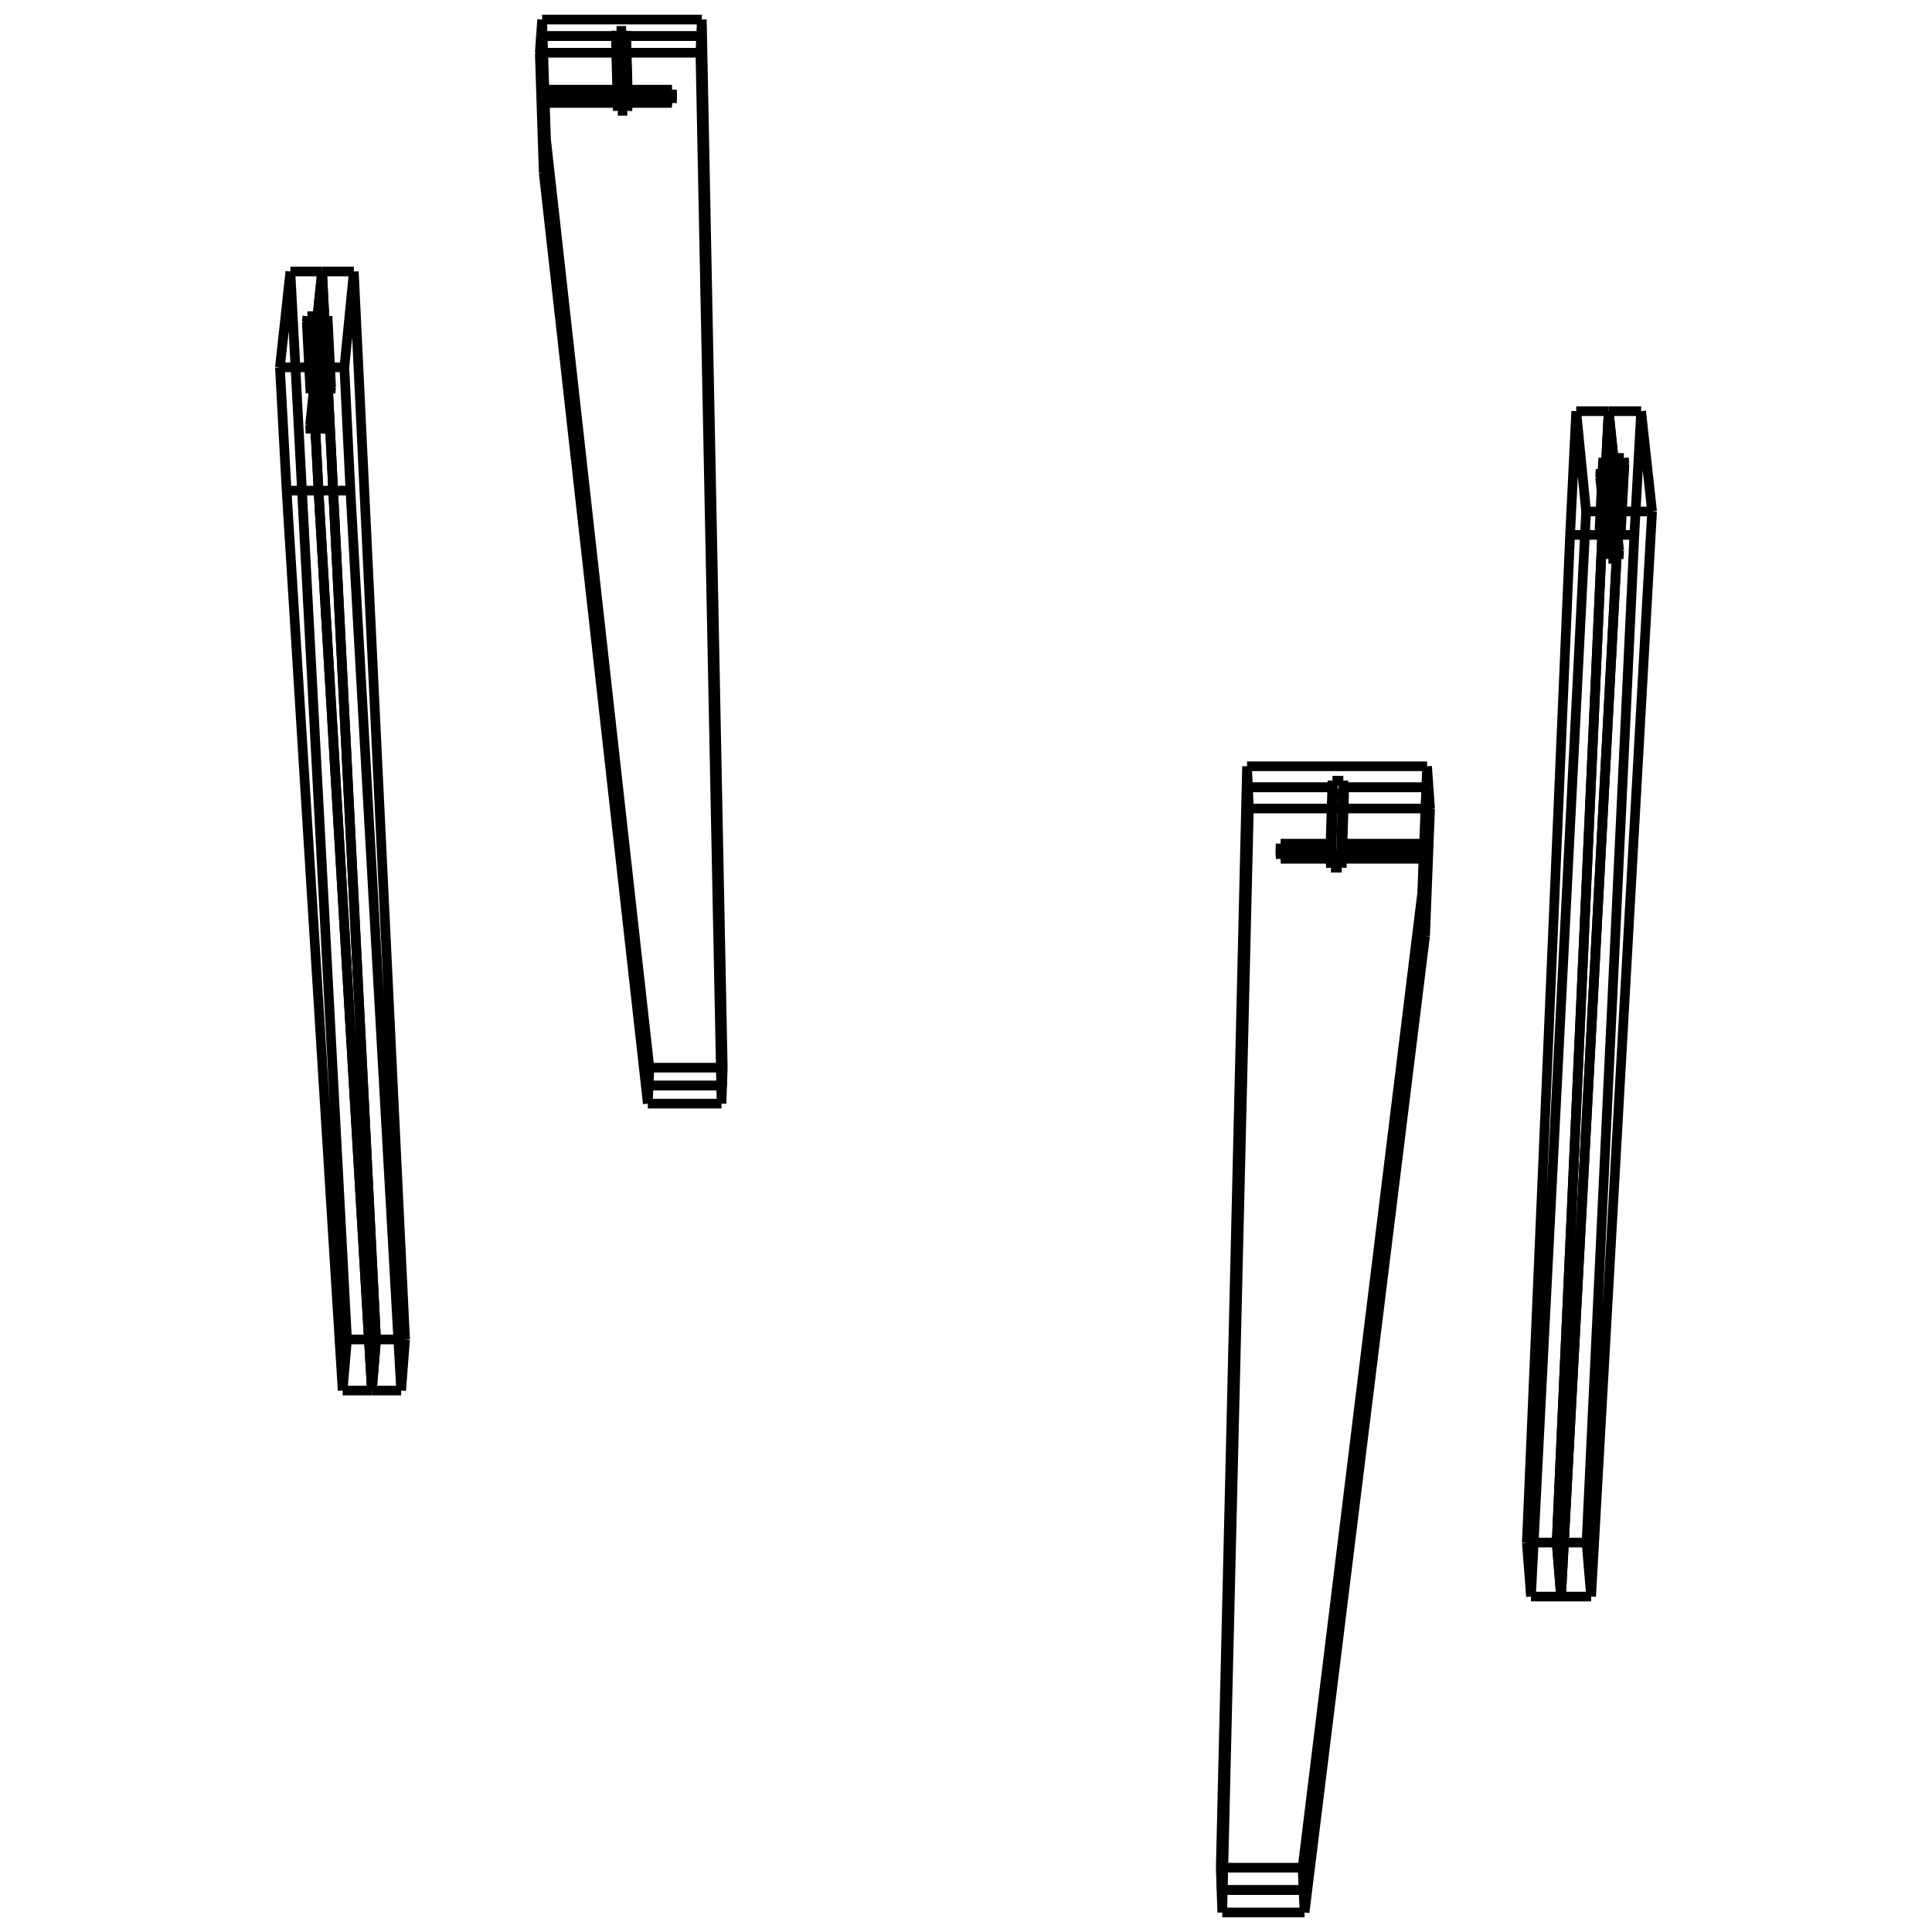
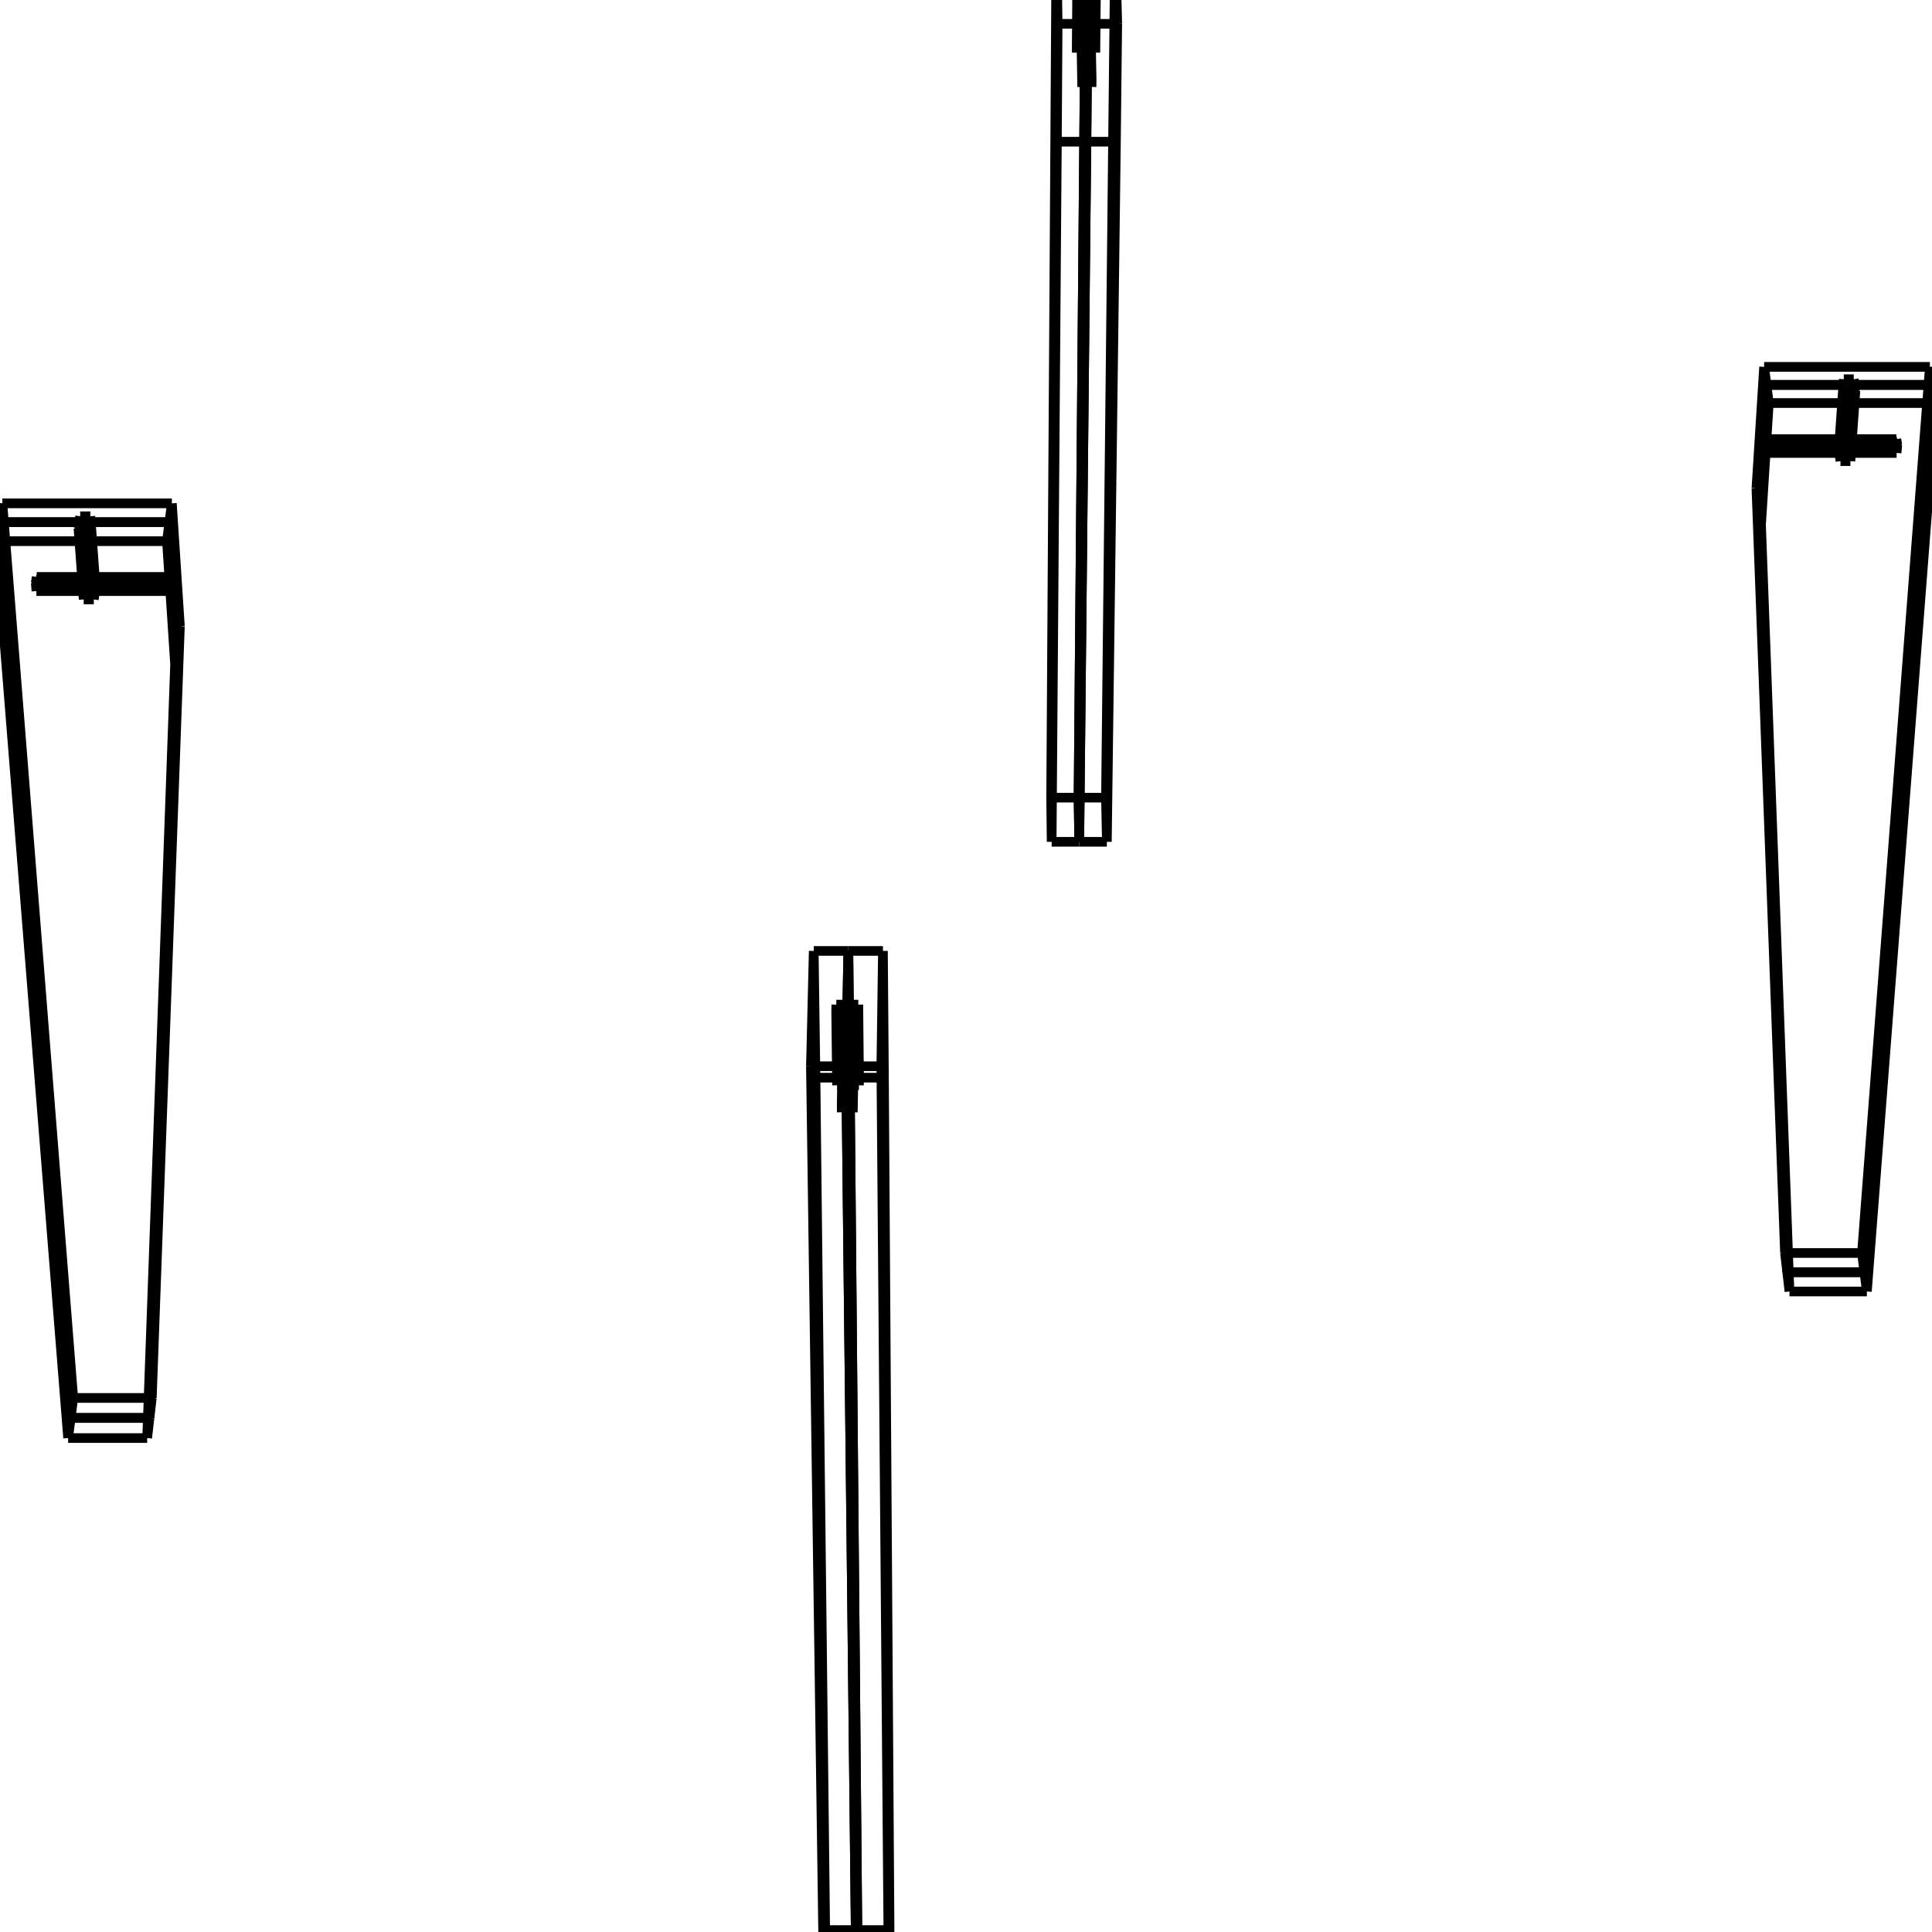
<svg xmlns="http://www.w3.org/2000/svg" viewBox="0 0 800 800">
-   <path d="M666.122,170.262 L668.133,189.616 M668.133,189.616 L672.398,189.616 M672.398,189.616 L672.661,192.108 M672.661,192.108 L668.392,192.108 M668.392,192.108 L670.438,211.791 M670.438,211.791 L684.093,211.791 M679.561,170.262 L684.093,211.791 M666.122,170.262 L679.561,170.262 M666.859,213.742 L664.866,194.299 M668.133,189.616 L666.859,213.742 M664.866,194.299 L666.122,170.262 M672.398,189.616 L670.799,219.411 M666.559,219.411 L670.799,219.411 M666.678,217.17 L666.559,219.411 M666.678,217.17 L668.799,217.17 M668.799,217.17 L668.981,213.742 M668.981,213.742 L666.859,213.742 M672.661,192.108 L671.059,221.917 M670.799,219.411 L671.059,221.917 M667.115,216.244 L668.392,192.108 M667.115,216.244 L669.24,216.244 M669.24,216.244 L669.057,219.674 M669.057,219.674 L666.934,219.674 M666.815,221.917 L666.934,219.674 M671.059,221.917 L666.815,221.917 M664.688,197.715 L666.678,217.17 M663.446,221.498 L664.688,197.715 M644.586,638.745 L663.446,221.498 M646.397,661.109 L644.586,638.745 M670.438,211.791 L646.397,661.109 M668.317,227.966 L667.115,216.244 M668.317,227.966 L668.134,231.403 M666.934,219.674 L668.134,231.403 M666.815,221.917 L666.559,219.411 M646.397,661.109 L658.852,661.109 M684.093,211.791 L658.852,661.109 M664.688,197.715 L666.793,197.715 M666.793,197.715 L666.973,194.299 M666.973,194.299 L664.866,194.299 M676.751,221.498 L679.561,170.262 M663.446,221.498 L676.751,221.498 M666.973,194.299 L668.981,213.742 M666.793,197.715 L668.799,217.17 M670.45,227.966 L668.317,227.966 M669.24,216.244 L670.45,227.966 M670.266,231.403 L670.45,227.966 M669.057,219.674 L670.266,231.403 M668.134,231.403 L670.266,231.403 M644.586,638.745 L656.951,638.745 M656.951,638.745 L676.751,221.498 M658.852,661.109 L656.951,638.745" stroke="black" stroke-width="4" fill="red" />
-   <path d="M666.122,170.262 L668.133,189.616 M663.869,189.616 L668.133,189.616 M664.124,192.108 L663.869,189.616 M668.392,192.108 L664.124,192.108 M668.392,192.108 L670.438,211.791 M670.438,211.791 L656.783,211.791 M652.683,170.262 L656.783,211.791 M666.122,170.262 L652.683,170.262 M666.122,170.262 L664.866,194.299 M666.859,213.742 L664.866,194.299 M668.133,189.616 L666.859,213.742 M666.859,213.742 L664.737,213.742 M664.737,213.742 L664.557,217.17 M664.557,217.17 L666.678,217.17 M666.678,217.17 L666.559,219.411 M662.32,219.411 L666.559,219.411 M663.869,189.616 L662.32,219.411 M664.124,192.108 L662.572,221.917 M662.572,221.917 L662.32,219.411 M666.815,221.917 L662.572,221.917 M666.815,221.917 L666.934,219.674 M666.934,219.674 L664.811,219.674 M664.811,219.674 L664.991,216.244 M664.991,216.244 L667.115,216.244 M667.115,216.244 L668.392,192.108 M668.317,227.966 L667.115,216.244 M668.317,227.966 L668.134,231.403 M666.934,219.674 L668.134,231.403 M666.815,221.917 L666.559,219.411 M664.688,197.715 L666.678,217.17 M664.688,197.715 L663.446,221.498 M644.586,638.745 L663.446,221.498 M646.397,661.109 L644.586,638.745 M670.438,211.791 L646.397,661.109 M646.397,661.109 L633.942,661.109 M656.783,211.791 L633.942,661.109 M662.583,197.715 L664.688,197.715 M662.76,194.299 L662.583,197.715 M664.866,194.299 L662.76,194.299 M650.14,221.498 L652.683,170.262 M663.446,221.498 L650.14,221.498 M662.76,194.299 L664.737,213.742 M662.583,197.715 L664.557,217.17 M666.001,231.403 L668.134,231.403 M664.811,219.674 L666.001,231.403 M666.183,227.966 L666.001,231.403 M664.991,216.244 L666.183,227.966 M668.317,227.966 L666.183,227.966 M644.586,638.745 L632.221,638.745 M632.221,638.745 L650.14,221.498 M633.942,661.109 L632.221,638.745" stroke="black" stroke-width="4" fill="red" />
-   <path d="M591.543,326.021 L556.393,326.021 M556.393,326.021 L556.553,328.78 M556.553,328.78 L552.061,328.78 M552.061,328.78 L551.905,326.021 M551.905,326.021 L516.756,326.021 M516.756,326.021 L517.139,334.799 M592.165,334.799 L517.139,334.799 M591.543,326.021 L592.165,334.799 M555.604,350.726 L590.58,350.726 M556.393,326.021 L555.604,350.726 M590.58,350.726 L591.543,326.021 M556.553,328.78 L555.577,359.303 M555.419,356.531 L555.577,359.303 M555.492,354.236 L555.419,356.531 M555.492,354.236 L555.571,355.621 M555.571,355.621 L555.683,352.111 M555.683,352.111 L555.604,350.726 M552.061,328.78 L551.113,359.303 M555.577,359.303 L551.113,359.303 M551.139,350.726 L551.905,326.021 M551.139,350.726 L551.216,352.111 M551.216,352.111 L551.107,355.621 M551.107,355.621 L551.03,354.236 M550.959,356.531 L551.03,354.236 M551.113,359.303 L550.959,356.531 M590.444,354.236 L555.492,354.236 M589.492,378.664 L590.444,354.236 M539.778,782.619 L589.492,378.664 M505.799,782.619 L539.778,782.619 M516.756,326.021 L505.799,782.619 M530.339,350.726 L551.139,350.726 M530.339,350.726 L530.245,354.236 M551.03,354.236 L530.245,354.236 M550.959,356.531 L555.419,356.531 M505.799,782.619 L506.115,791.919 M517.139,334.799 L506.115,791.919 M590.444,354.236 L590.54,355.621 M590.54,355.621 L590.677,352.111 M590.677,352.111 L590.58,350.726 M590.101,387.516 L592.165,334.799 M589.492,378.664 L590.101,387.516 M590.677,352.111 L555.683,352.111 M590.54,355.621 L555.571,355.621 M530.406,352.111 L530.339,350.726 M551.216,352.111 L530.406,352.111 M530.312,355.621 L530.406,352.111 M551.107,355.621 L530.312,355.621 M530.245,354.236 L530.312,355.621 M539.778,782.619 L540.193,791.919 M540.193,791.919 L590.101,387.516 M506.115,791.919 L540.193,791.919" stroke="black" stroke-width="4" fill="red" />
-   <path d="M591.543,326.021 L556.393,326.021 M556.233,323.268 L556.393,326.021 M551.75,323.268 L556.233,323.268 M551.905,326.021 L551.75,323.268 M551.905,326.021 L516.756,326.021 M516.756,326.021 L516.375,317.298 M590.924,317.298 L516.375,317.298 M591.543,326.021 L590.924,317.298 M591.543,326.021 L590.58,350.726 M555.604,350.726 L590.58,350.726 M556.393,326.021 L555.604,350.726 M555.604,350.726 L555.525,349.344 M555.525,349.344 L555.413,352.852 M555.413,352.852 L555.492,354.236 M555.492,354.236 L555.419,356.531 M555.261,353.764 L555.419,356.531 M556.233,323.268 L555.261,353.764 M551.75,323.268 L550.805,353.764 M550.805,353.764 L555.261,353.764 M550.959,356.531 L550.805,353.764 M550.959,356.531 L551.03,354.236 M551.03,354.236 L550.953,352.852 M550.953,352.852 L551.062,349.344 M551.062,349.344 L551.139,350.726 M551.139,350.726 L551.905,326.021 M530.339,350.726 L551.139,350.726 M530.339,350.726 L530.245,354.236 M551.03,354.236 L530.245,354.236 M550.959,356.531 L555.419,356.531 M590.444,354.236 L555.492,354.236 M590.444,354.236 L589.492,378.664 M539.778,782.619 L589.492,378.664 M505.799,782.619 L539.778,782.619 M516.756,326.021 L505.799,782.619 M505.799,782.619 L505.484,773.373 M516.375,317.298 L505.484,773.373 M590.347,352.852 L590.444,354.236 M590.484,349.344 L590.347,352.852 M590.58,350.726 L590.484,349.344 M588.887,369.867 L590.924,317.298 M589.492,378.664 L588.887,369.867 M590.484,349.344 L555.525,349.344 M590.347,352.852 L555.413,352.852 M530.179,352.852 L530.245,354.236 M550.953,352.852 L530.179,352.852 M530.273,349.344 L530.179,352.852 M551.062,349.344 L530.273,349.344 M530.339,350.726 L530.273,349.344 M539.778,782.619 L539.365,773.373 M539.365,773.373 L588.887,369.867 M505.484,773.373 L539.365,773.373" stroke="black" stroke-width="4" fill="red" />
-   <path d="M223.997,14.943 L255.168,14.943 M255.168,14.943 L255.294,12.778 M255.294,12.778 L259.27,12.778 M259.27,12.778 L259.147,14.943 M259.147,14.943 L290.318,14.943 M290.318,14.943 L290.618,8.081 M224.484,8.081 L290.618,8.081 M223.997,14.943 L224.484,8.081 M255.789,38.228 L224.755,38.228 M255.168,14.943 L255.789,38.228 M224.755,38.228 L223.997,14.943 M255.294,12.778 L256.059,41.523 M255.935,43.702 L256.059,41.523 M255.877,41.537 L255.935,43.702 M255.877,41.537 L255.939,40.448 M255.939,40.448 L255.851,37.139 M255.851,37.139 L255.789,38.228 M259.27,12.778 L260.013,41.523 M256.059,41.523 L260.013,41.523 M259.751,38.228 L259.147,14.943 M259.751,38.228 L259.811,37.139 M259.811,37.139 L259.897,40.448 M259.897,40.448 L259.836,41.537 M259.892,43.702 L259.836,41.537 M260.013,41.523 L259.892,43.702 M224.862,41.537 L255.877,41.537 M225.612,64.59 L224.862,41.537 M268.577,449.529 L225.612,64.59 M299.025,449.529 L268.577,449.529 M290.318,14.943 L299.025,449.529 M278.206,38.228 L259.751,38.228 M278.206,38.228 L278.28,41.537 M259.836,41.537 L278.28,41.537 M259.892,43.702 L255.935,43.702 M299.025,449.529 L299.277,442.103 M290.618,8.081 L299.277,442.103 M224.862,41.537 L224.938,40.448 M224.938,40.448 L224.831,37.139 M224.831,37.139 L224.755,38.228 M226.089,57.653 L224.484,8.081 M225.612,64.59 L226.089,57.653 M224.831,37.139 L255.851,37.139 M224.938,40.448 L255.939,40.448 M278.258,37.139 L278.206,38.228 M259.811,37.139 L278.258,37.139 M278.332,40.448 L278.258,37.139 M259.897,40.448 L278.332,40.448 M278.28,41.537 L278.332,40.448 M268.577,449.529 L268.909,442.103 M268.909,442.103 L226.089,57.653 M299.277,442.103 L268.909,442.103" stroke="black" stroke-width="4" fill="red" />
-   <path d="M223.997,14.943 L255.168,14.943 M255.042,17.113 L255.168,14.943 M259.025,17.113 L255.042,17.113 M259.147,14.943 L259.025,17.113 M259.147,14.943 L290.318,14.943 M290.318,14.943 L290.017,21.844 M223.508,21.844 L290.017,21.844 M223.997,14.943 L223.508,21.844 M223.997,14.943 L224.755,38.228 M255.789,38.228 L224.755,38.228 M255.168,14.943 L255.789,38.228 M255.789,38.228 L255.726,39.317 M255.726,39.317 L255.815,42.628 M255.815,42.628 L255.877,41.537 M255.877,41.537 L255.935,43.702 M255.81,45.885 L255.935,43.702 M255.042,17.113 L255.81,45.885 M259.025,17.113 L259.771,45.885 M259.771,45.885 L255.81,45.885 M259.892,43.702 L259.771,45.885 M259.892,43.702 L259.836,41.537 M259.836,41.537 L259.776,42.628 M259.776,42.628 L259.69,39.317 M259.69,39.317 L259.751,38.228 M259.751,38.228 L259.147,14.943 M278.206,38.228 L259.751,38.228 M278.206,38.228 L278.28,41.537 M259.836,41.537 L278.28,41.537 M259.892,43.702 L255.935,43.702 M224.862,41.537 L255.877,41.537 M224.862,41.537 L225.612,64.59 M268.577,449.529 L225.612,64.59 M299.025,449.529 L268.577,449.529 M290.318,14.943 L299.025,449.529 M299.025,449.529 L298.771,456.993 M290.017,21.844 L298.771,456.993 M224.786,42.628 L224.862,41.537 M224.678,39.317 L224.786,42.628 M224.755,38.228 L224.678,39.317 M225.132,71.565 L223.508,21.844 M225.612,64.59 L225.132,71.565 M224.678,39.317 L255.726,39.317 M224.786,42.628 L255.815,42.628 M278.228,42.628 L278.28,41.537 M259.776,42.628 L278.228,42.628 M278.153,39.317 L278.228,42.628 M259.69,39.317 L278.153,39.317 M278.206,38.228 L278.153,39.317 M268.577,449.529 L268.244,456.993 M268.244,456.993 L225.132,71.565 M298.771,456.993 L268.244,456.993" stroke="black" stroke-width="4" fill="red" />
-   <path d="M129.253,152.102 L131.207,133.297 M131.207,133.297 L127.034,133.297 M127.034,133.297 L127.286,130.916 M127.286,130.916 L131.454,130.916 M131.454,130.916 L133.377,112.419 M133.377,112.419 L120.237,112.419 M115.907,152.102 L120.237,112.419 M129.253,152.102 L115.907,152.102 M132.427,157.163 L130.491,176.056 M131.207,133.297 L132.427,157.163 M130.491,176.056 L129.253,152.102 M127.034,133.297 L128.565,162.773 M132.714,162.773 L128.565,162.773 M132.6,160.555 L132.714,162.773 M132.6,160.555 L130.525,160.555 M130.525,160.555 L130.35,157.163 M130.35,157.163 L132.427,157.163 M127.286,130.916 L128.813,160.378 M128.565,162.773 L128.813,160.378 M132.672,154.771 L131.454,130.916 M132.672,154.771 L130.597,154.771 M130.597,154.771 L130.772,158.161 M130.772,158.161 L132.845,158.161 M132.958,160.378 L132.845,158.161 M128.813,160.378 L132.958,160.378 M130.667,179.46 L132.6,160.555 M131.892,203.162 L130.667,179.46 M153.999,575.796 L131.892,203.162 M155.711,554.648 L153.999,575.796 M133.377,112.419 L155.711,554.648 M133.808,143.687 L132.672,154.771 M133.808,143.687 L133.98,147.07 M132.845,158.161 L133.98,147.07 M132.958,160.378 L132.714,162.773 M155.711,554.648 L143.686,554.648 M120.237,112.419 L143.686,554.648 M130.667,179.46 L128.576,179.46 M128.576,179.46 L128.399,176.056 M128.399,176.056 L130.491,176.056 M118.678,203.162 L115.907,152.102 M131.892,203.162 L118.678,203.162 M128.399,176.056 L130.35,157.163 M128.576,179.46 L130.525,160.555 M131.742,143.687 L133.808,143.687 M130.597,154.771 L131.742,143.687 M131.915,147.07 L131.742,143.687 M130.772,158.161 L131.915,147.07 M133.98,147.07 L131.915,147.07 M153.999,575.796 L141.888,575.796 M141.888,575.796 L118.678,203.162 M143.686,554.648 L141.888,575.796" stroke="black" stroke-width="4" fill="red" />
-   <path d="M129.253,152.102 L131.207,133.297 M135.379,133.297 L131.207,133.297 M135.623,130.916 L135.379,133.297 M131.454,130.916 L135.623,130.916 M131.454,130.916 L133.377,112.419 M133.377,112.419 L146.516,112.419 M142.598,152.102 L146.516,112.419 M129.253,152.102 L142.598,152.102 M129.253,152.102 L130.491,176.056 M132.427,157.163 L130.491,176.056 M131.207,133.297 L132.427,157.163 M132.427,157.163 L134.504,157.163 M134.504,157.163 L134.676,160.555 M134.676,160.555 L132.6,160.555 M132.6,160.555 L132.714,162.773 M136.863,162.773 L132.714,162.773 M135.379,133.297 L136.863,162.773 M135.623,130.916 L137.103,160.378 M137.103,160.378 L136.863,162.773 M132.958,160.378 L137.103,160.378 M132.958,160.378 L132.845,158.161 M132.845,158.161 L134.919,158.161 M134.919,158.161 L134.747,154.771 M134.747,154.771 L132.672,154.771 M132.672,154.771 L131.454,130.916 M133.808,143.687 L132.672,154.771 M133.808,143.687 L133.98,147.07 M132.845,158.161 L133.98,147.07 M132.958,160.378 L132.714,162.773 M130.667,179.46 L132.6,160.555 M130.667,179.46 L131.892,203.162 M153.999,575.796 L131.892,203.162 M155.711,554.648 L153.999,575.796 M133.377,112.419 L155.711,554.648 M155.711,554.648 L167.736,554.648 M146.516,112.419 L167.736,554.648 M132.757,179.46 L130.667,179.46 M132.583,176.056 L132.757,179.46 M130.491,176.056 L132.583,176.056 M145.105,203.162 L142.598,152.102 M131.892,203.162 L145.105,203.162 M132.583,176.056 L134.504,157.163 M132.757,179.46 L134.676,160.555 M136.044,147.07 L133.98,147.07 M134.919,158.161 L136.044,147.07 M135.874,143.687 L136.044,147.07 M134.747,154.771 L135.874,143.687 M133.808,143.687 L135.874,143.687 M153.999,575.796 L166.109,575.796 M166.109,575.796 L145.105,203.162 M167.736,554.648 L166.109,575.796" stroke="black" stroke-width="4" fill="red" />
+   <path d="M731.447,159.384 L763.805,159.384 M763.805,159.384 L763.471,157.028 M763.471,157.028 L767.598,157.028 M767.598,157.028 L767.936,159.384 M767.936,159.384 L800.295,159.384 M800.295,159.384 L799.127,151.917 M730.482,151.917 L799.127,151.917 M731.447,159.384 L730.482,151.917 M762.155,183.015 L729.945,183.015 M763.805,159.384 L762.155,183.015 M729.945,183.015 L731.447,159.384 M763.471,157.028 L761.436,186.199 M761.767,188.569 L761.436,186.199 M761.92,186.373 L761.767,188.569 M761.92,186.373 L761.754,185.188 M761.754,185.188 L761.989,181.83 M761.989,181.83 L762.155,183.015 M767.598,157.028 L765.539,186.199 M761.436,186.199 L765.539,186.199 M766.267,183.015 L767.936,159.384 M766.267,183.015 L766.099,181.83 M766.099,181.83 L765.862,185.188 M765.862,185.188 L766.029,186.373 M765.874,188.569 L766.029,186.373 M765.539,186.199 L765.874,188.569 M729.731,186.373 L761.92,186.373 M728.245,209.757 L729.731,186.373 M740.057,526.784 L728.245,209.757 M772.022,526.784 L740.057,526.784 M800.295,159.384 L772.022,526.784 M785.421,183.015 L766.267,183.015 M785.421,183.015 L785.171,186.373 M766.029,186.373 L785.171,186.373 M765.874,188.569 L761.767,188.569 M772.022,526.784 L771.014,518.842 M799.127,151.917 L771.014,518.842 M729.731,186.373 L729.581,185.188 M729.581,185.188 L729.794,181.83 M729.794,181.83 L729.945,183.015 M727.298,202.215 L730.482,151.917 M728.245,209.757 L727.298,202.215 M729.794,181.83 L761.989,181.83 M729.581,185.188 L761.754,185.188 M785.244,181.83 L785.421,183.015 M766.099,181.83 L785.244,181.83 M784.995,185.188 L785.244,181.83 M765.862,185.188 L784.995,185.188 M785.171,186.373 L784.995,185.188 M740.057,526.784 L739.137,518.842 M739.137,518.842 L727.298,202.215 M771.014,518.842 L739.137,518.842" stroke="black" stroke-width="4" fill="red" />
+   <path d="M731.447,159.384 L763.805,159.384 M764.141,161.745 L763.805,159.384 M768.276,161.745 L764.141,161.745 M767.936,159.384 L768.276,161.745 M767.936,159.384 L800.295,159.384 M800.295,159.384 L801.47,166.895 M732.418,166.895 L801.47,166.895 M731.447,159.384 L732.418,166.895 M731.447,159.384 L729.945,183.015 M762.155,183.015 L729.945,183.015 M763.805,159.384 L762.155,183.015 M762.155,183.015 L762.321,184.2 M762.321,184.2 L762.086,187.559 M762.086,187.559 L761.92,186.373 M761.92,186.373 L761.767,188.569 M762.098,190.944 L761.767,188.569 M764.141,161.745 L762.098,190.944 M768.276,161.745 L766.209,190.944 M766.209,190.944 L762.098,190.944 M765.874,188.569 L766.209,190.944 M765.874,188.569 L766.029,186.373 M766.029,186.373 L766.197,187.559 M766.197,187.559 L766.435,184.2 M766.435,184.2 L766.267,183.015 M766.267,183.015 L767.936,159.384 M785.421,183.015 L766.267,183.015 M785.421,183.015 L785.171,186.373 M766.029,186.373 L785.171,186.373 M765.874,188.569 L761.767,188.569 M729.731,186.373 L761.92,186.373 M729.731,186.373 L728.245,209.757 M740.057,526.784 L728.245,209.757 M772.022,526.784 L740.057,526.784 M800.295,159.384 L772.022,526.784 M772.022,526.784 L773.035,534.77 M801.47,166.895 L773.035,534.77 M729.882,187.559 L729.731,186.373 M730.096,184.2 L729.882,187.559 M729.945,183.015 L730.096,184.2 M729.197,217.342 L732.418,166.895 M728.245,209.757 L729.197,217.342 M730.096,184.2 L762.321,184.2 M729.882,187.559 L762.086,187.559 M785.348,187.559 L785.171,186.373 M766.197,187.559 L785.348,187.559 M785.598,184.2 L785.348,187.559 M766.435,184.2 L785.598,184.2 M785.421,183.015 L785.598,184.2 M740.057,526.784 L740.982,534.77 M740.982,534.77 L729.197,217.342 M773.035,534.77 L740.982,534.77" stroke="black" stroke-width="4" fill="red" />
+   <path d="M351.281,393.76 L350.853,415.996 M350.853,415.996 L355.403,415.996 M355.403,415.996 L355.352,418.861 M355.352,418.861 L350.798,418.861 M350.798,418.861 L350.362,441.505 M350.362,441.505 L364.94,441.505 M365.611,393.76 L364.94,441.505 M351.281,393.76 L365.611,393.76 M351.124,440.714 L351.548,418.393 M350.853,415.996 L351.124,440.714 M351.548,418.393 L351.281,393.76 M355.403,415.996 L355.709,446.521 M351.188,446.521 L355.709,446.521 M351.163,444.225 L351.188,446.521 M351.163,444.225 L353.424,444.225 M353.424,444.225 L353.387,440.714 M353.387,440.714 L351.124,440.714 M355.352,418.861 L355.659,449.398 M355.709,446.521 L355.659,449.398 M351.069,443.589 L350.798,418.861 M351.069,443.589 L353.335,443.589 M353.335,443.589 L353.372,447.102 M353.372,447.102 L351.108,447.102 M351.133,449.398 L351.108,447.102 M355.659,449.398 L351.133,449.398 M351.586,421.891 L351.163,444.225 M351.849,446.244 L351.586,421.891 M355.018,799.212 L351.849,446.244 M354.624,824.43 L355.018,799.212 M350.362,441.505 L354.624,824.43 M350.814,457.062 L351.069,443.589 M350.814,457.062 L350.853,460.581 M351.108,447.102 L350.853,460.581 M351.133,449.398 L351.188,446.521 M354.624,824.43 L368.054,824.43 M364.94,441.505 L368.054,824.43 M351.586,421.891 L353.829,421.891 M353.829,421.891 L353.793,418.393 M353.793,418.393 L351.548,418.393 M366.027,446.244 L365.611,393.76 M351.849,446.244 L366.027,446.244 M353.793,418.393 L353.387,440.714 M353.829,421.891 L353.424,444.225 M353.09,457.061 L350.814,457.062 M353.335,443.589 L353.09,457.061 M353.128,460.581 L353.09,457.061 M353.372,447.102 L353.128,460.581 M350.853,460.581 L353.128,460.581 M355.018,799.212 L368.342,799.212 M368.342,799.212 L366.027,446.244 M368.054,824.43 L368.342,799.212" stroke="black" stroke-width="4" fill="red" />
+   <path d="M351.281,393.76 L350.853,415.996 M346.303,415.996 L350.853,415.996 M346.243,418.861 L346.303,415.996 M350.798,418.861 L346.243,418.861 M350.798,418.861 L350.362,441.505 M350.362,441.505 L335.784,441.505 M336.95,393.76 L335.784,441.505 M351.281,393.76 L336.95,393.76 M351.281,393.76 L351.548,418.393 M351.124,440.714 L351.548,418.393 M350.853,415.996 L351.124,440.714 M351.124,440.714 L348.861,440.714 M348.861,440.714 L348.901,444.225 M348.901,444.225 L351.163,444.225 M351.163,444.225 L351.188,446.521 M346.666,446.521 L351.188,446.521 M346.303,415.996 L346.666,446.521 M346.243,418.861 L346.607,449.398 M346.607,449.398 L346.666,446.521 M351.133,449.398 L346.607,449.398 M351.133,449.398 L351.108,447.102 M351.108,447.102 L348.844,447.102 M348.844,447.102 L348.804,443.589 M348.804,443.589 L351.069,443.589 M351.069,443.589 L350.798,418.861 M350.814,457.062 L351.069,443.589 M350.814,457.062 L350.853,460.581 M351.108,447.102 L350.853,460.581 M351.133,449.398 L351.188,446.521 M351.586,421.891 L351.163,444.225 M351.586,421.891 L351.849,446.244 M355.018,799.212 L351.849,446.244 M354.624,824.43 L355.018,799.212 M350.362,441.505 L354.624,824.43 M354.624,824.43 L341.194,824.43 M335.784,441.505 L341.194,824.43 M349.342,421.891 L351.586,421.891 M349.302,418.393 L349.342,421.891 M351.548,418.393 L349.302,418.393 M337.672,446.244 L336.95,393.76 M351.849,446.244 L337.672,446.244 M349.302,418.393 L348.861,440.714 M349.342,421.891 L348.901,444.225 M348.578,460.581 L350.853,460.581 M348.844,447.102 L348.578,460.581 M348.537,457.061 L348.578,460.581 M348.804,443.589 L348.537,457.061 M350.814,457.062 L348.537,457.061 M355.018,799.212 L341.694,799.212 M341.694,799.212 L337.672,446.244 M341.194,824.43 L341.694,799.212" stroke="black" stroke-width="4" fill="red" />
+   <path d="M450.28,9.871 L449.967,-6.375 M449.967,-6.375 L446.107,-6.375 M446.107,-6.375 L446.071,-8.433 M446.071,-8.433 L449.927,-8.433 M449.927,-8.433 L449.62,-24.43 M449.62,-24.43 L437.457,-24.43 M437.939,9.871 L437.457,-24.43 M450.28,9.871 L437.939,9.871 M449.772,16.426 L450.082,32.757 M449.967,-6.375 L449.772,16.426 M450.082,32.757 L450.28,9.871 M446.107,-6.375 L445.886,21.787 M449.726,21.787 L445.886,21.787 M449.744,19.667 L449.726,21.787 M449.744,19.667 L447.823,19.667 M447.823,19.667 L447.85,16.426 M447.85,16.426 L449.772,16.426 M446.071,-8.433 L445.85,19.716 M445.886,21.787 L445.85,19.716 M449.732,14.357 L449.927,-8.433 M449.732,14.357 L447.812,14.357 M447.812,14.357 L447.786,17.597 M447.786,17.597 L449.705,17.597 M449.687,19.716 L449.705,17.597 M445.85,19.716 L449.687,19.716 M450.053,36.011 L449.744,19.667 M449.857,58.672 L450.053,36.011 M446.899,348.576 L449.857,58.672 M446.614,330.289 L446.899,348.576 M449.62,-24.43 L446.614,330.289 M449.55,4.767 L449.732,14.357 M449.55,4.767 L449.523,7.999 M449.705,17.597 L449.523,7.999 M449.687,19.716 L449.726,21.787 M446.614,330.289 L435.261,330.289 M437.457,-24.43 L435.261,330.289 M450.053,36.011 L448.12,36.011 M448.12,36.011 L448.147,32.757 M448.147,32.757 L450.082,32.757 M437.631,58.672 L437.939,9.871 M449.857,58.672 L437.631,58.672 M448.147,32.757 L447.85,16.426 M448.12,36.011 L447.823,19.667 M447.638,4.767 L449.55,4.767 M447.812,14.357 L447.638,4.767 M447.612,7.999 L447.638,4.767 M447.786,17.597 L447.612,7.999 M449.523,7.999 L447.612,7.999 M446.899,348.576 L435.469,348.576 M435.469,348.576 L437.631,58.672 M435.261,330.289 L435.469,348.576" stroke="black" stroke-width="4" fill="red" />
+   <path d="M450.28,9.871 L449.967,-6.375 M453.827,-6.375 L449.967,-6.375 M453.784,-8.433 L453.827,-6.375 M449.927,-8.433 L453.784,-8.433 M449.927,-8.433 L449.62,-24.43 M449.62,-24.43 L461.782,-24.43 M462.62,9.871 L461.782,-24.43 M450.28,9.871 L462.62,9.871 M450.28,9.871 L450.082,32.757 M449.772,16.426 L450.082,32.757 M449.967,-6.375 L449.772,16.426 M449.772,16.426 L451.693,16.426 M451.693,16.426 L451.665,19.667 M451.665,19.667 L449.744,19.667 M449.744,19.667 L449.726,21.787 M453.565,21.787 L449.726,21.787 M453.827,-6.375 L453.565,21.787 M453.784,-8.433 L453.523,19.716 M453.523,19.716 L453.565,21.787 M449.687,19.716 L453.523,19.716 M449.687,19.716 L449.705,17.597 M449.705,17.597 L451.624,17.597 M451.624,17.597 L451.653,14.357 M451.653,14.357 L449.732,14.357 M449.732,14.357 L449.927,-8.433 M449.55,4.767 L449.732,14.357 M449.55,4.767 L449.523,7.999 M449.705,17.597 L449.523,7.999 M449.687,19.716 L449.726,21.787 M450.053,36.011 L449.744,19.667 M450.053,36.011 L449.857,58.672 M446.899,348.576 L449.857,58.672 M446.614,330.289 L446.899,348.576 M449.62,-24.43 L446.614,330.289 M446.614,330.289 L457.966,330.289 M461.782,-24.43 L457.966,330.289 M451.987,36.011 L450.053,36.011 M452.017,32.757 L451.987,36.011 M450.082,32.757 L452.017,32.757 M462.084,58.672 L462.62,9.871 M449.857,58.672 L462.084,58.672 M452.017,32.757 L451.693,16.426 M451.987,36.011 L451.665,19.667 M451.434,7.999 L449.523,7.999 M451.624,17.597 L451.434,7.999 M451.463,4.767 L451.434,7.999 M451.653,14.357 L451.463,4.767 M449.55,4.767 L451.463,4.767 M446.899,348.576 L458.329,348.576 M458.329,348.576 L462.084,58.672 M457.966,330.289 L458.329,348.576" stroke="black" stroke-width="4" fill="red" />
+   <path d="M70.154,216.23 L37.068,216.23 M37.068,216.23 L36.717,218.698 M36.717,218.698 L32.49,218.698 M32.49,218.698 L32.844,216.23 M32.844,216.23 L-0.241,216.23 M-0.241,216.23 L-1.47,224.083 M69.139,224.083 L-1.47,224.083 M70.154,216.23 L69.139,224.083 M38.794,240.122 L71.724,240.122 M37.068,216.23 L38.794,240.122 M71.724,240.122 L70.154,216.23 M36.717,218.698 L38.853,248.219 M39.199,245.737 L38.853,248.219 M39.039,243.517 L39.199,245.737 M39.039,243.517 L38.866,244.757 M38.866,244.757 L38.62,241.361 M38.62,241.361 L38.794,240.122 M32.49,218.698 L34.649,248.219 M38.853,248.219 L34.649,248.219 M34.59,240.122 L32.844,216.23 M34.59,240.122 L34.414,241.361 M34.414,241.361 L34.662,244.757 M34.662,244.757 L34.838,243.517 M35,245.737 L34.838,243.517 M34.649,248.219 L35,245.737 M71.947,243.517 L39.039,243.517 M73.501,267.154 L71.947,243.517 M61.9,587.139 L73.501,267.154 M29.269,587.139 L61.9,587.139 M-0.241,216.23 L29.269,587.139 M15.007,240.122 L34.59,240.122 M15.007,240.122 L15.268,243.517 M34.838,243.517 L15.268,243.517 M35,245.737 L39.199,245.737 M29.269,587.139 L28.213,595.462 M-1.47,224.083 L28.213,595.462 M71.947,243.517 L71.789,244.757 M71.789,244.757 L71.566,241.361 M71.566,241.361 L71.724,240.122 M72.506,275.081 L69.139,224.083 M73.501,267.154 L72.506,275.081 M71.566,241.361 L38.62,241.361 M71.789,244.757 L38.866,244.757 M14.822,241.361 L15.007,240.122 M34.414,241.361 L14.822,241.361 M15.083,244.757 L14.822,241.361 M34.662,244.757 L15.083,244.757 M15.268,243.517 L15.083,244.757 M61.9,587.139 L60.936,595.462 M60.936,595.462 L72.506,275.081 M28.213,595.462 L60.936,595.462" stroke="black" stroke-width="4" fill="red" />
+   <path d="M70.154,216.23 L37.068,216.23 M37.418,213.766 L37.068,216.23 M33.198,213.766 L37.418,213.766 M32.844,216.23 L33.198,213.766 M32.844,216.23 L-0.241,216.23 M-0.241,216.23 L0.98,208.424 M71.163,208.424 L0.98,208.424 M70.154,216.23 L71.163,208.424 M70.154,216.23 L71.724,240.122 M38.794,240.122 L71.724,240.122 M37.068,216.23 L38.794,240.122 M38.794,240.122 L38.967,238.884 M38.967,238.884 L39.212,242.278 M39.212,242.278 L39.039,243.517 M39.039,243.517 L39.199,245.737 M39.545,243.26 L39.199,245.737 M37.418,213.766 L39.545,243.26 M33.198,213.766 L35.35,243.26 M35.35,243.26 L39.545,243.26 M35,245.737 L35.35,243.26 M35,245.737 L34.838,243.517 M34.838,243.517 L35.013,242.278 M35.013,242.278 L34.765,238.884 M34.765,238.884 L34.59,240.122 M34.59,240.122 L32.844,216.23 M15.007,240.122 L34.59,240.122 M15.007,240.122 L15.268,243.517 M34.838,243.517 L15.268,243.517 M35,245.737 L39.199,245.737 M71.947,243.517 L39.039,243.517 M71.947,243.517 L73.501,267.154 M61.9,587.139 L73.501,267.154 M29.269,587.139 L61.9,587.139 M-0.241,216.23 L29.269,587.139 M29.269,587.139 L30.319,578.863 M0.98,208.424 L30.319,578.863 M72.105,242.278 L71.947,243.517 M71.882,238.884 L72.105,242.278 M71.724,240.122 L71.882,238.884 M74.49,259.274 L71.163,208.424 M73.501,267.154 L74.49,259.274 M71.882,238.884 L38.967,238.884 M72.105,242.278 L39.212,242.278 M15.452,242.278 L15.268,243.517 M35.013,242.278 L15.452,242.278 M15.191,238.884 L15.452,242.278 M34.765,238.884 L15.191,238.884 M15.007,240.122 L15.191,238.884 M61.9,587.139 L62.859,578.863 M62.859,578.863 L74.49,259.274 M30.319,578.863 L62.859,578.863" stroke="black" stroke-width="4" fill="red" />
</svg>
